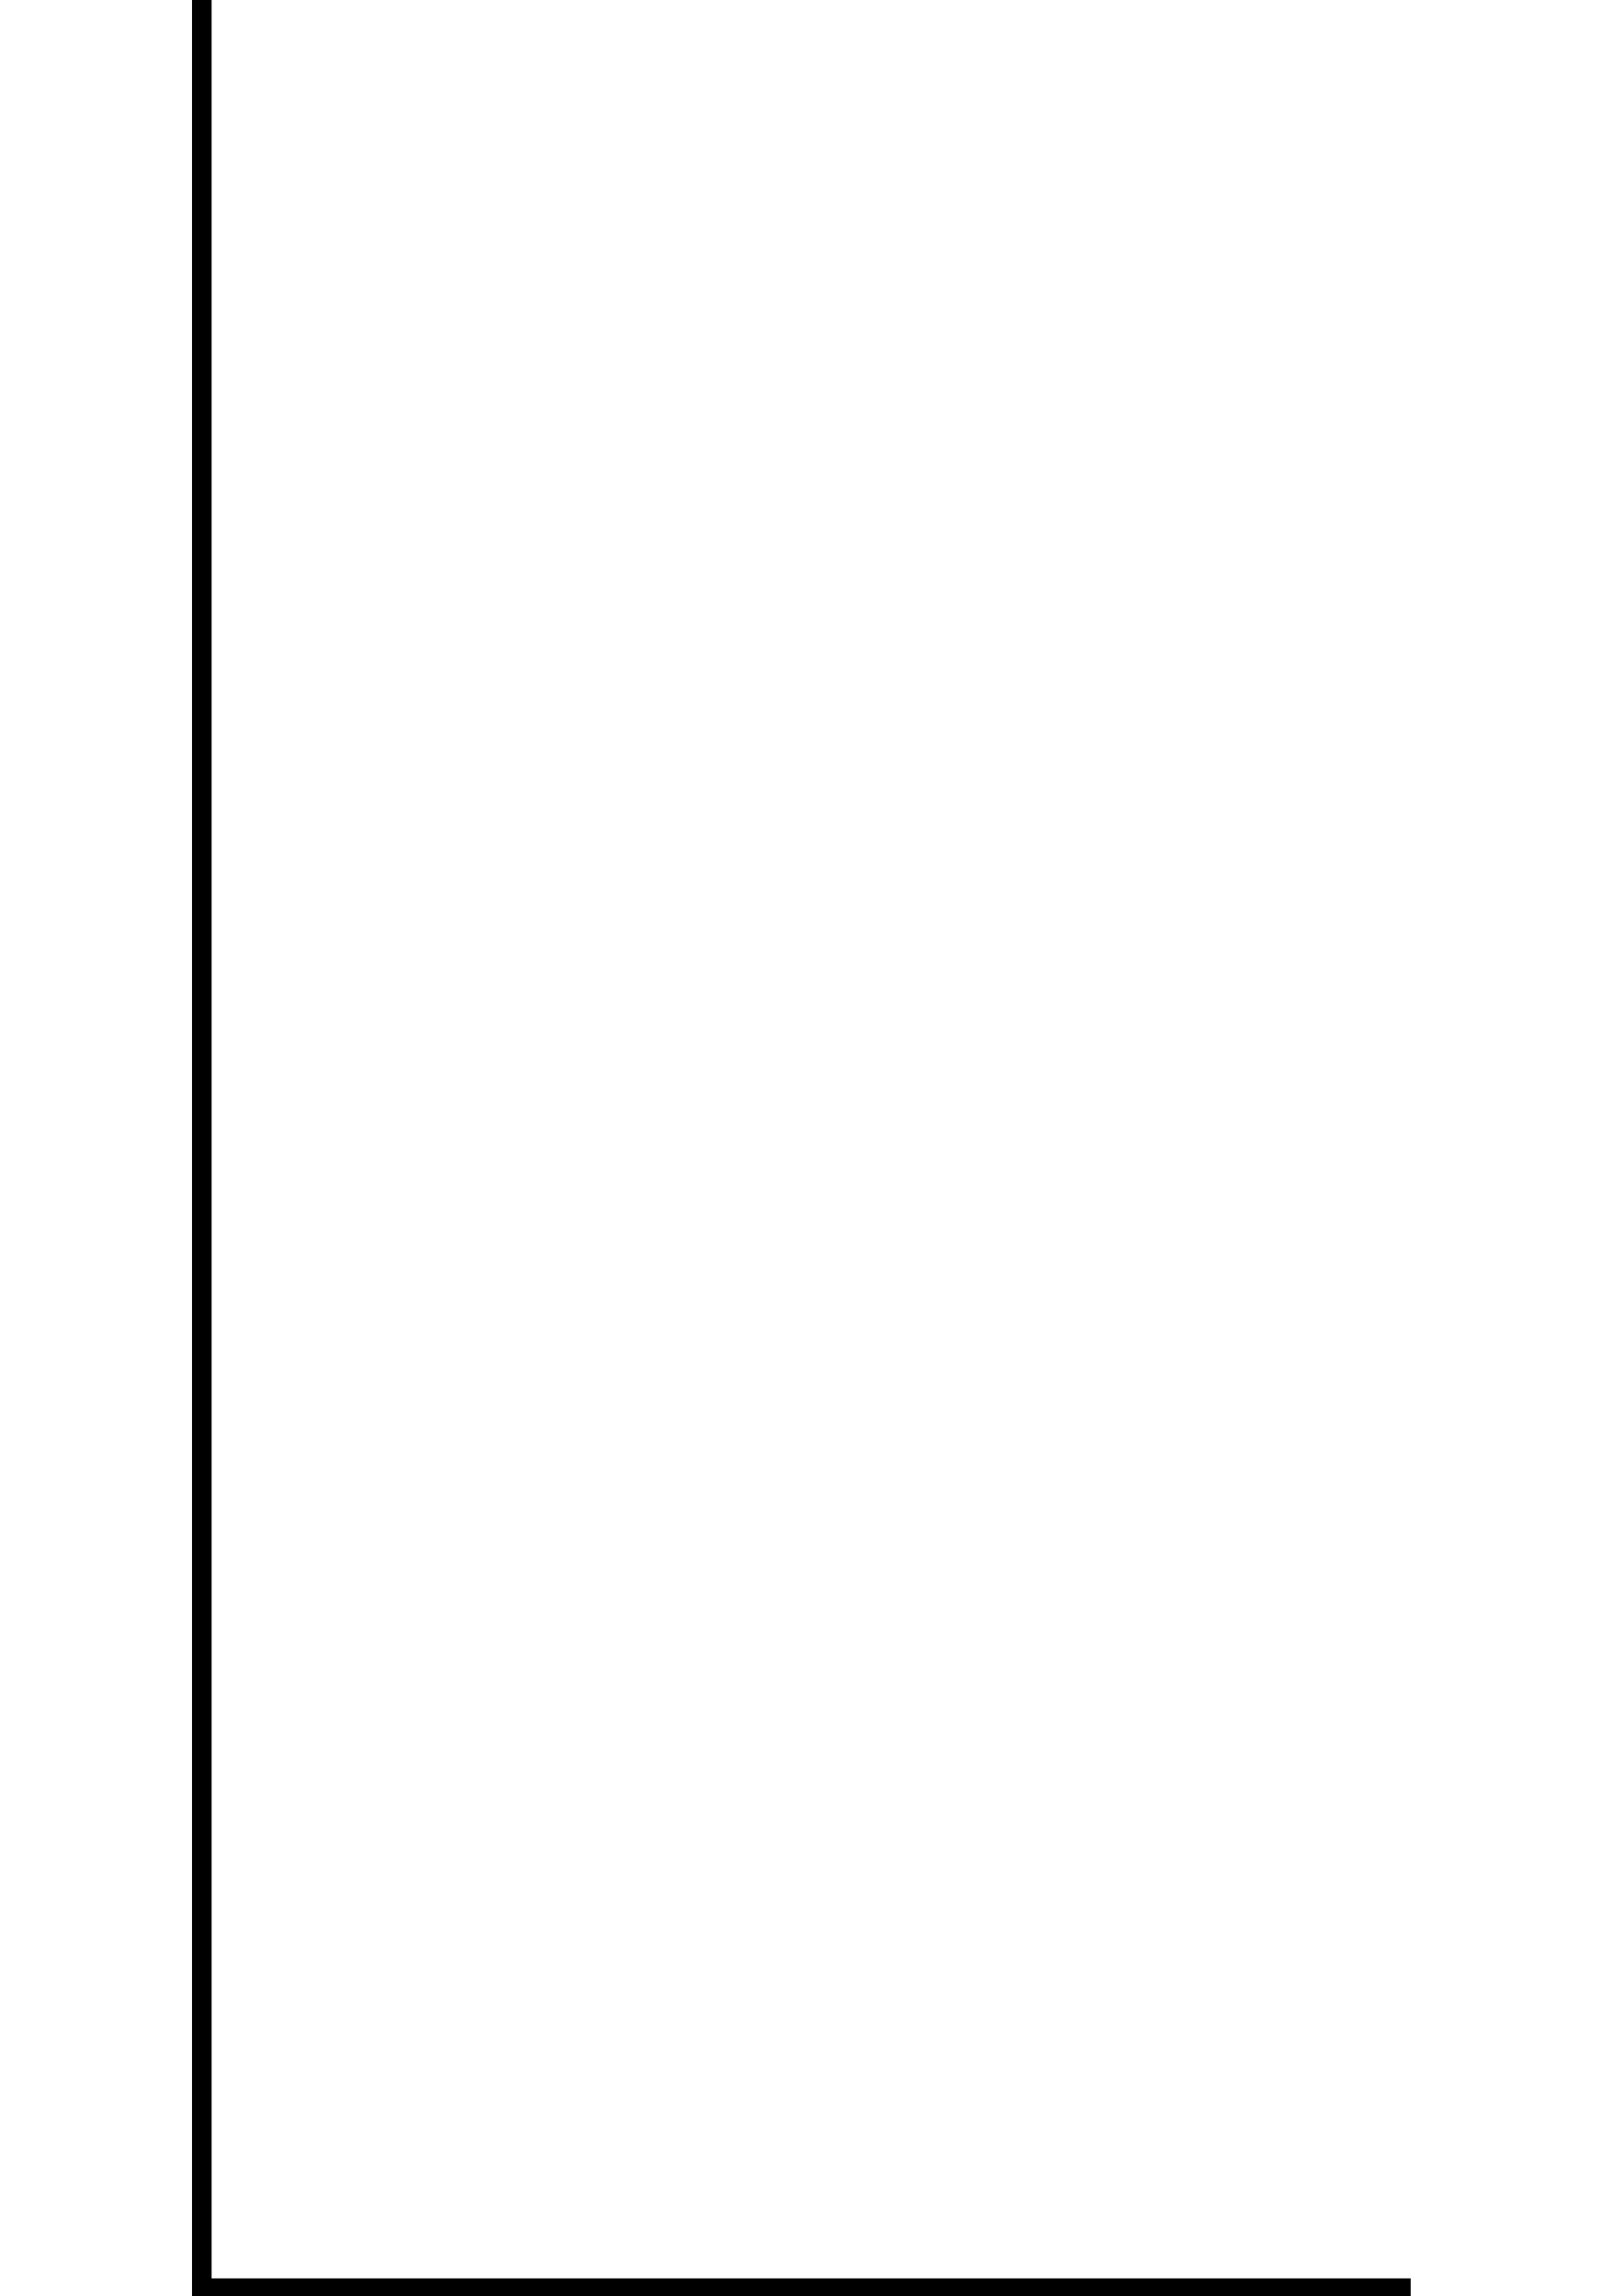
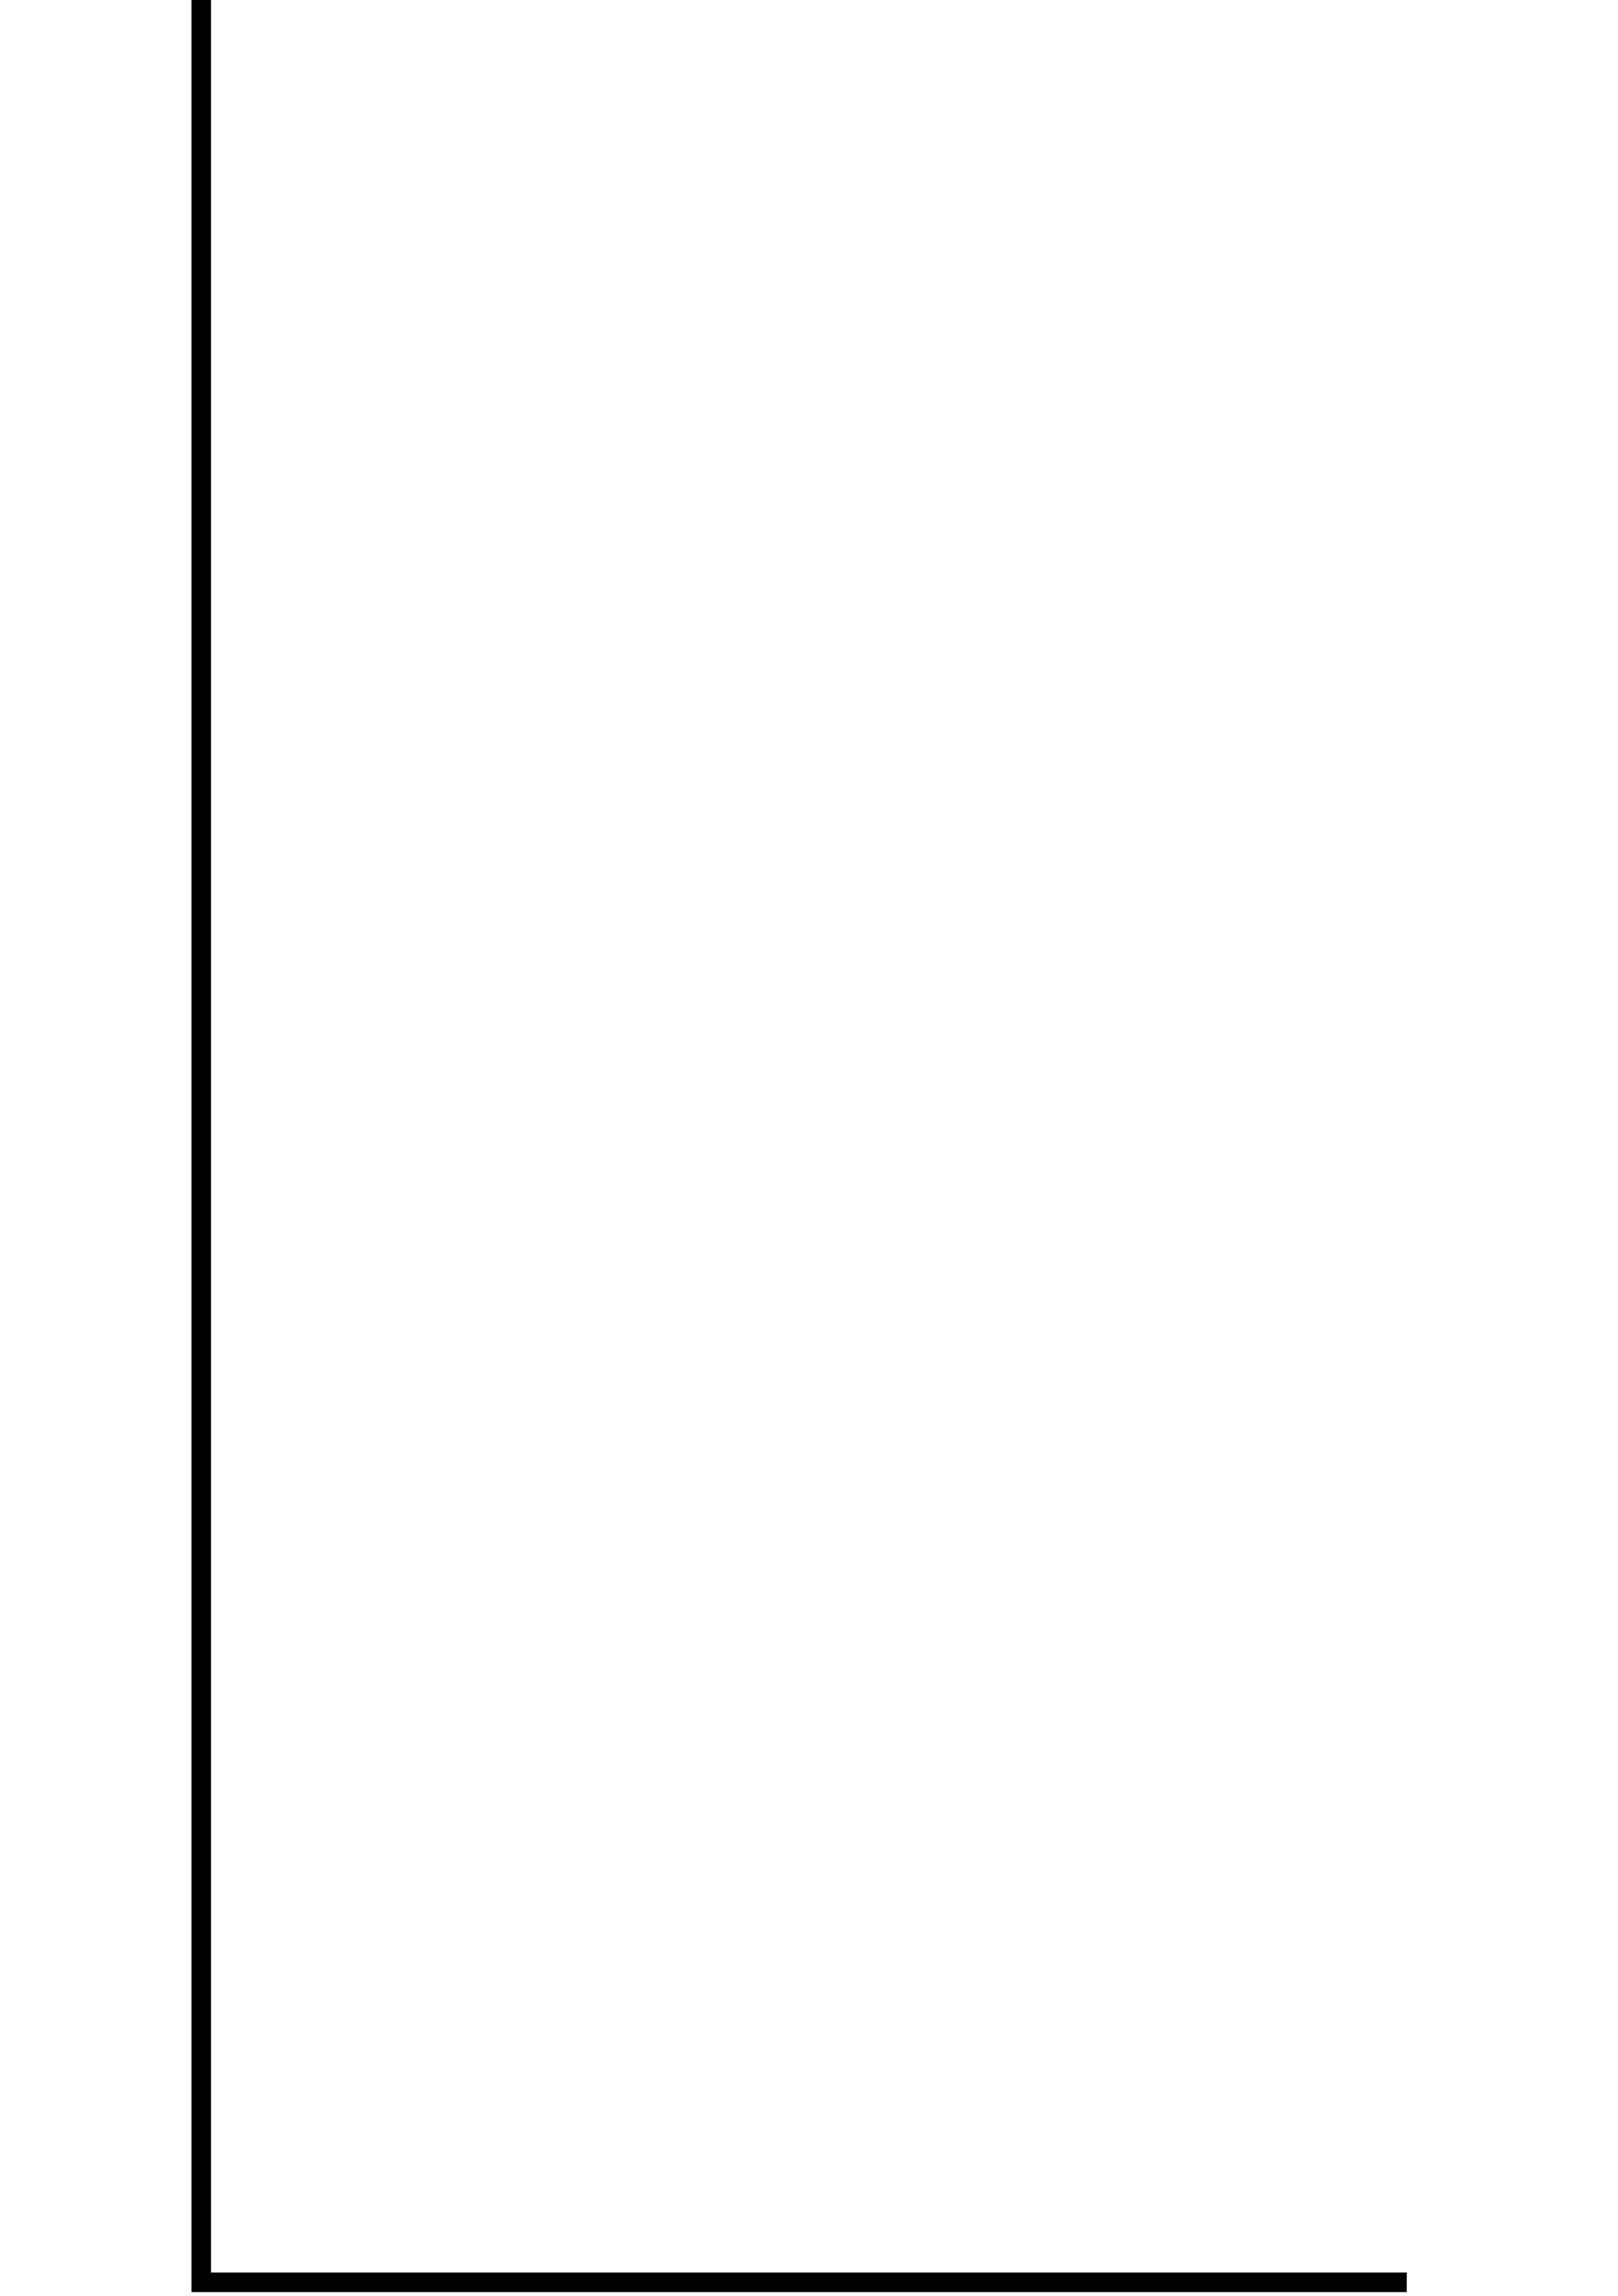
- <svg xmlns="http://www.w3.org/2000/svg" version="1.1" id="Calque_1" x="0px" y="0px" viewBox="0 0 82.8 117.2" style="enable-background:new 0 0 82.8 117.2;" xml:space="preserve" preserveAspectRatio="none">
+ <svg xmlns="http://www.w3.org/2000/svg" version="1.1" id="Calque_1" x="0px" y="0px" viewBox="0 0 82.8 117.5" style="enable-background:new 0 0 82.8 117.5;" xml:space="preserve" preserveAspectRatio="none">
  <style type="text/css">
	.st0{fill:none;stroke:#000000;stroke-width:1;}
</style>
  <g>
    <polygon class="st0" points="72,116.8 10.3,116.8 10.3,0 10.3,116.8  " />
  </g>
</svg>
